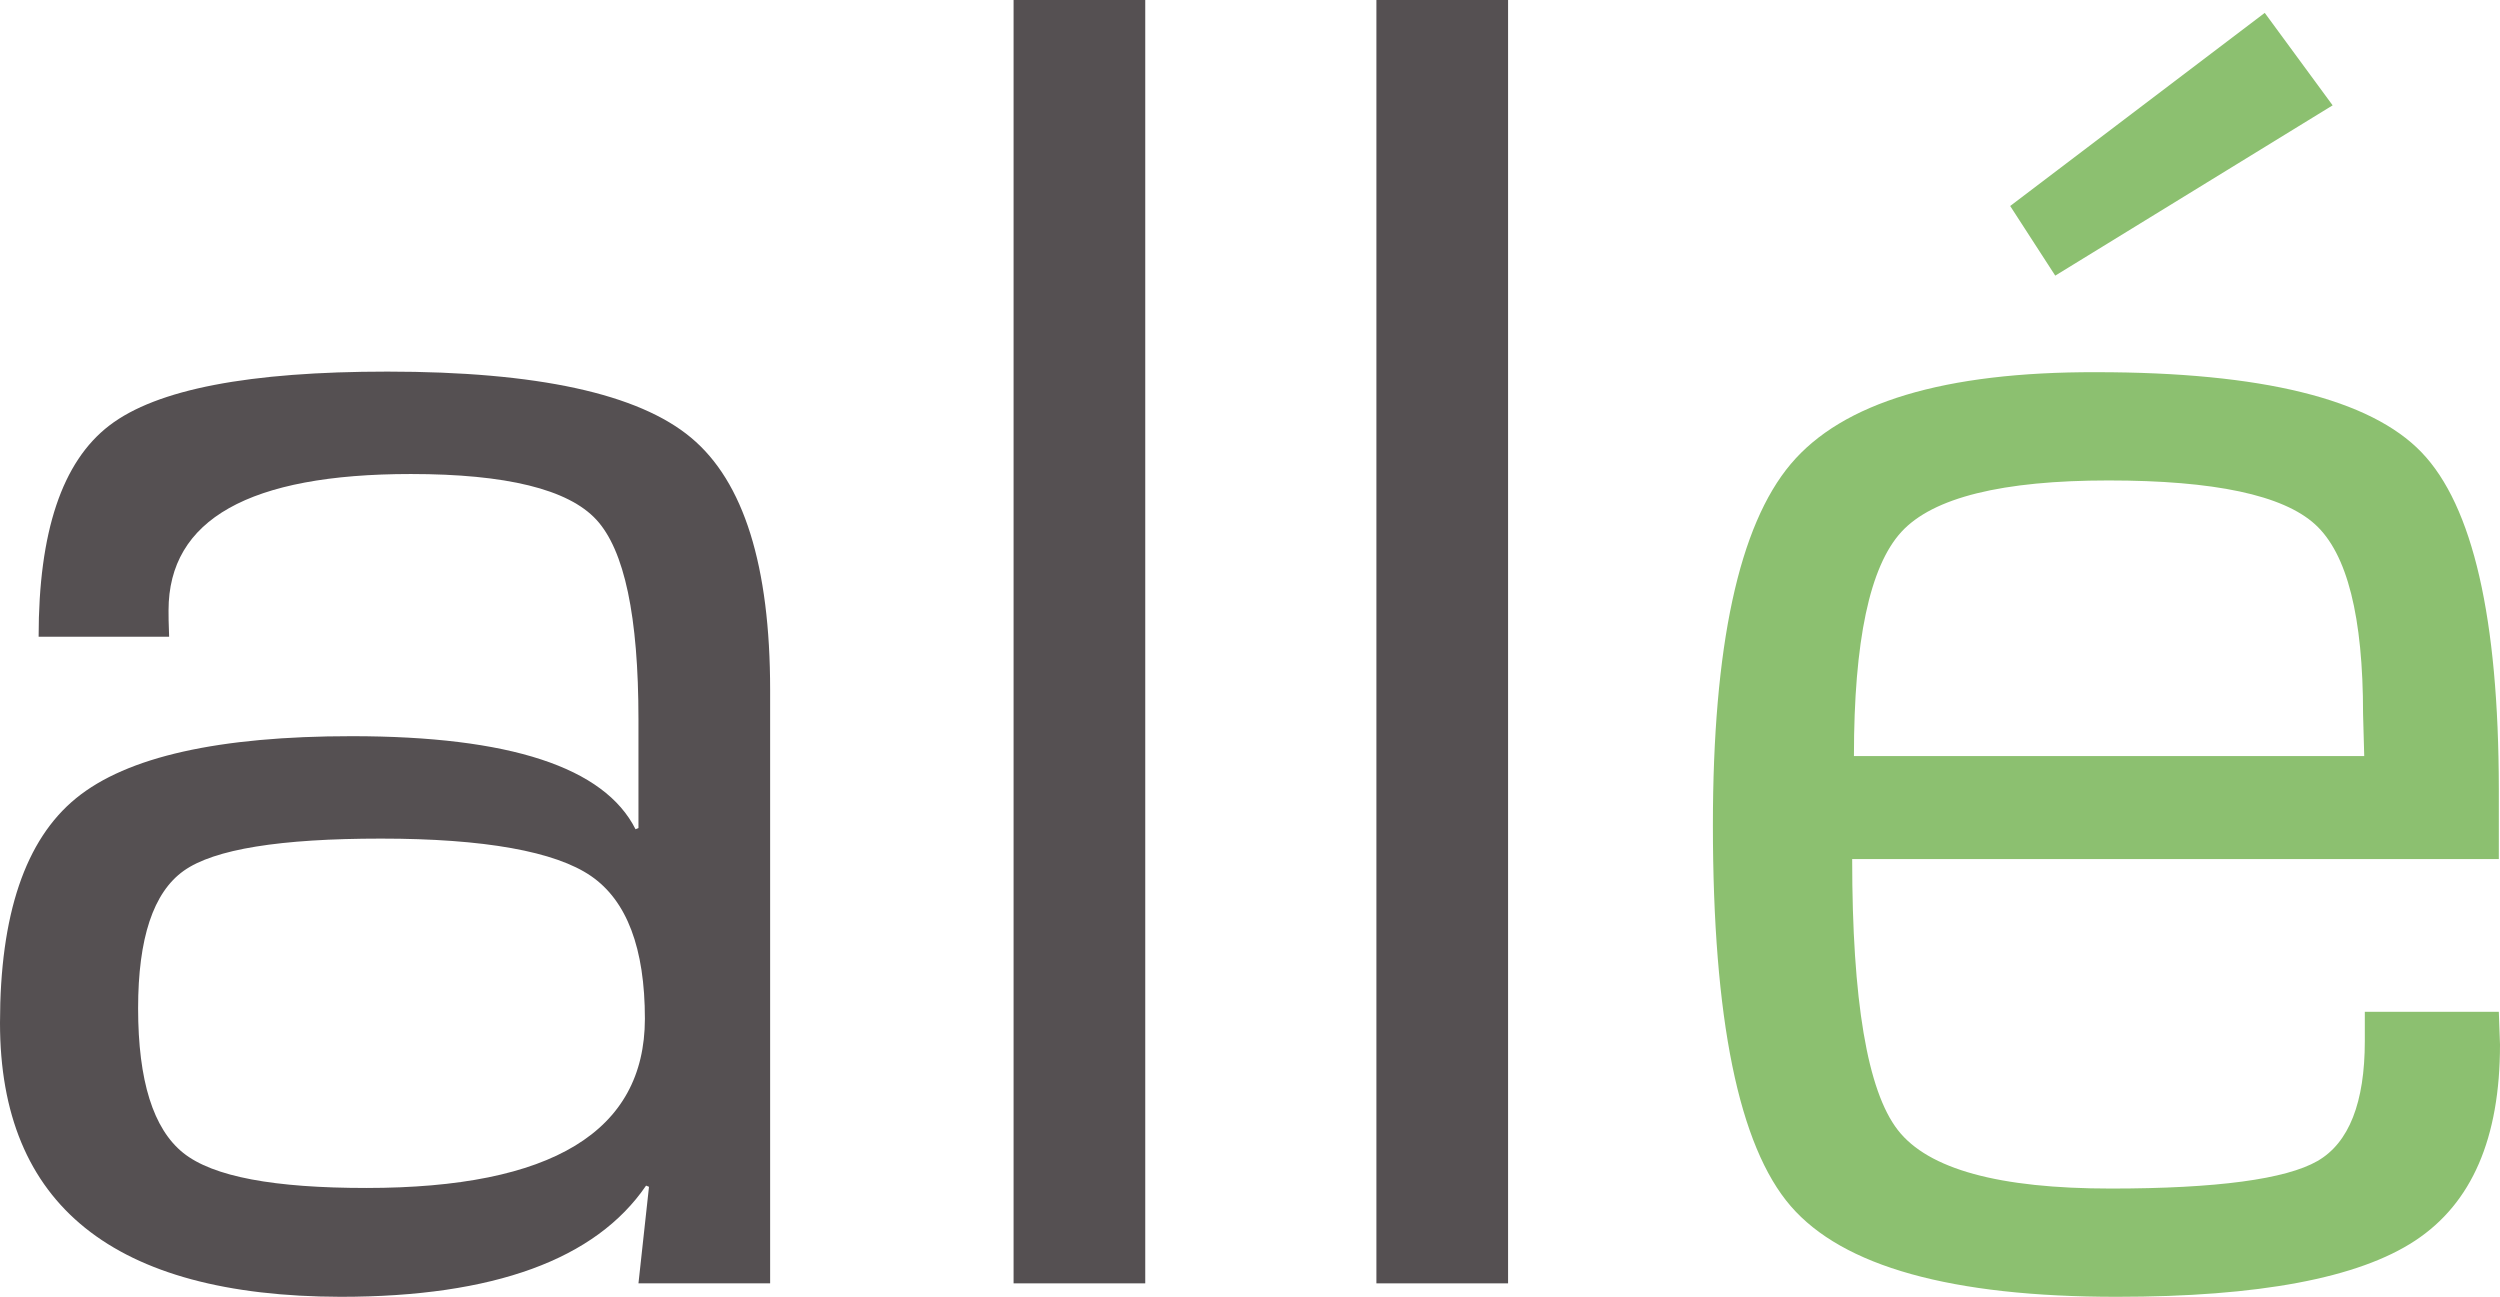
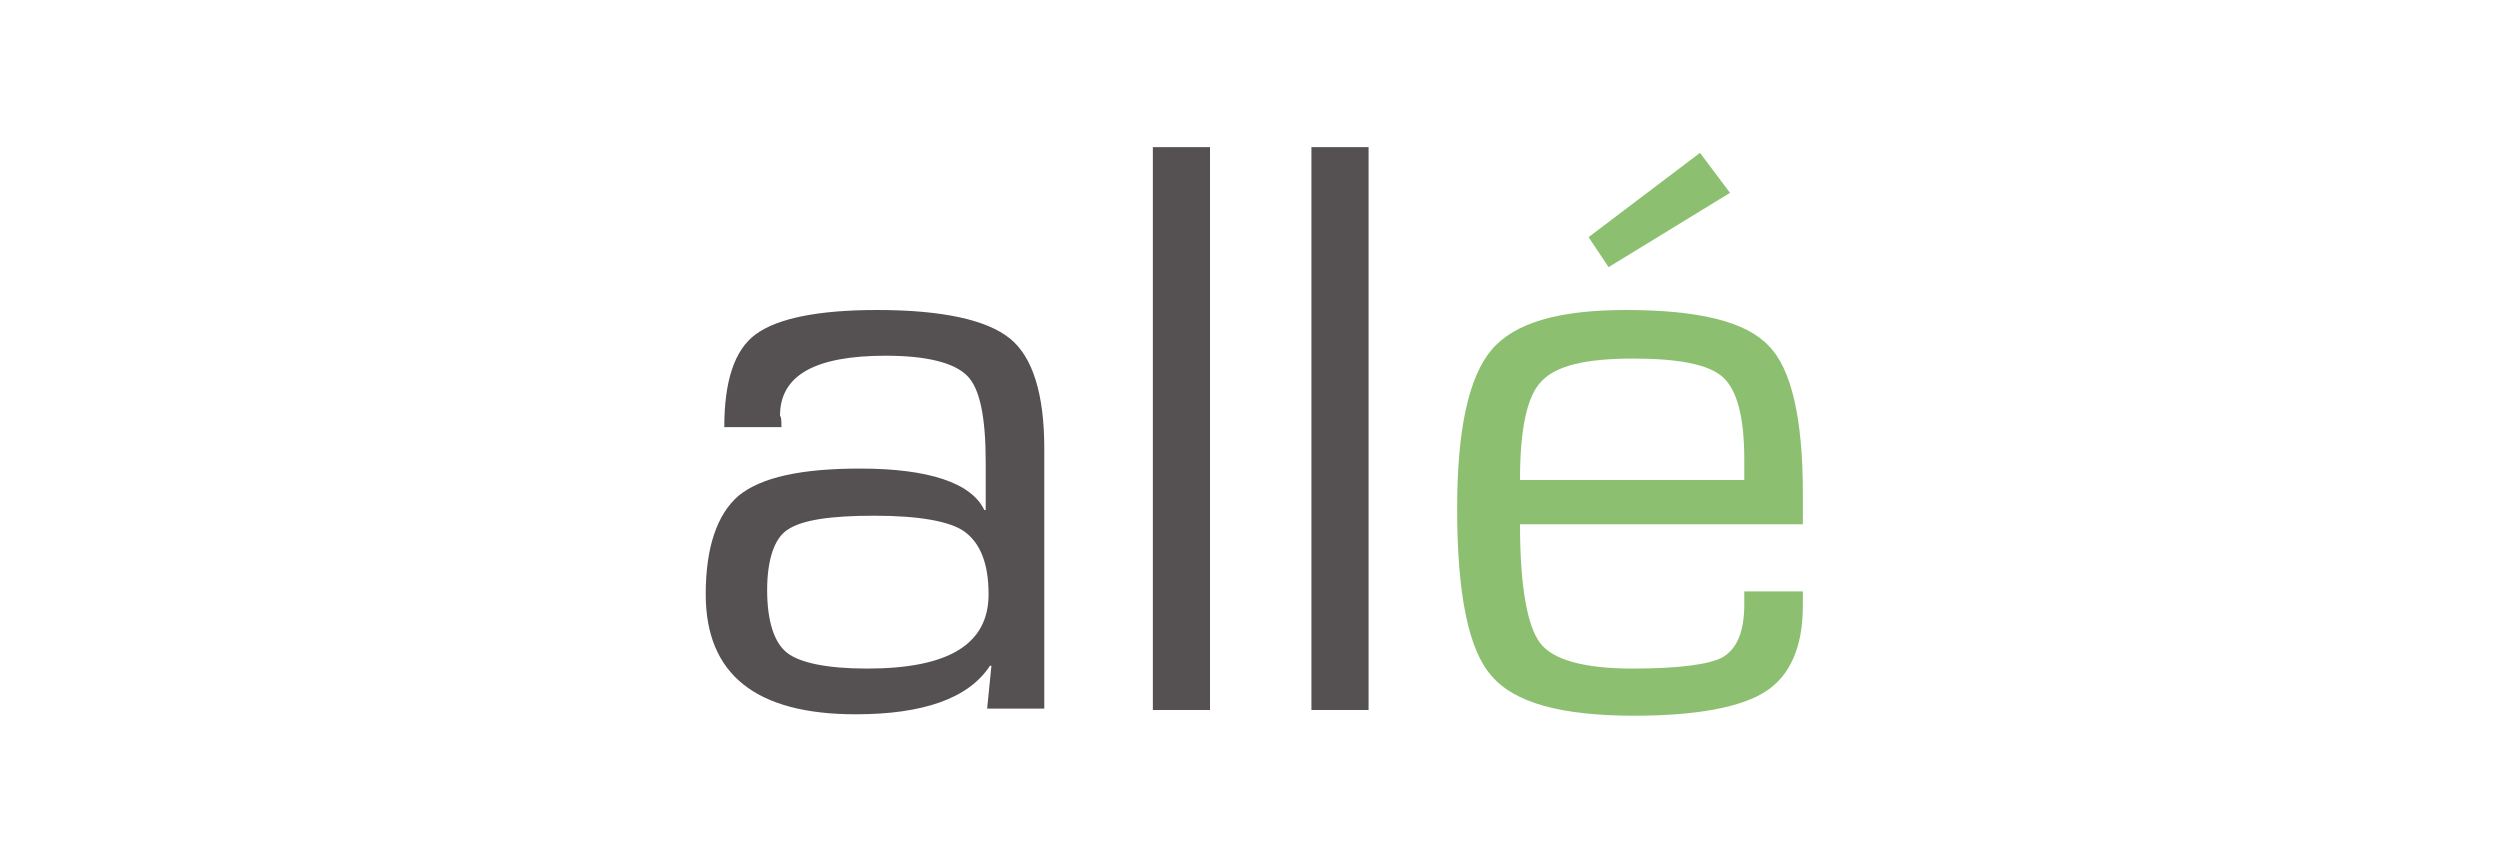
- <svg xmlns="http://www.w3.org/2000/svg" id="be03eb4a-2de4-4906-aa54-bac9562a7eda" data-name="Слой 1" viewBox="0 0 427.2 221.6">
-   <path d="M131.9,108.8H109.6c0-17.9,4-29.9,12.1-36.1s23.9-9.2,47.5-9.2q38.4,0,51.9,11.3c9,7.5,13.5,21.9,13.5,43.1V219.3H212.1l1.8-16.5-.5-.2c-8.6,12.6-26,19-52.2,19q-58.2-.15-58.2-46.8c0-18.5,4.3-31.3,13-38.4s24.4-10.6,47.1-10.6q40.5,0,48.5,15.9l.5-.2V122.9c0-17.6-2.4-28.9-7.2-34.1S189.5,81,173.2,81q-41.4,0-41.4,23.3C131.8,105,131.8,106.5,131.9,108.8Zm36.2,34.5c-17.2,0-28.5,1.8-33.7,5.5s-7.8,11.5-7.8,23.5c0,12.4,2.6,20.6,7.7,24.7s15.6,6,31.3,6q47.55,0,47.6-28.9c0-12.1-3.1-20.2-9.2-24.4S185.8,143.3,168.1,143.3Z" transform="translate(-103)" style="fill:#555052" />
-   <path d="M298.7,0V219.3H276.2V0Z" transform="translate(-103)" style="fill:#555052" />
-   <path d="M360.7,0V219.3H338.2V0Z" transform="translate(-103)" style="fill:#555052" />
-   <path d="M507,172.9h23l.2,5.6c0,16-4.8,27.1-14.5,33.5s-26.7,9.6-51,9.6c-28.3,0-46.8-5.2-55.7-15.5s-13.3-32-13.3-65.1q0-45.9,13.3-61.7t52.2-15.7q42.45,0,55.6,13.7T530,134.8v12H419.5c0,24.2,2.6,39.6,7.8,46.3s17.3,10,36.4,10c18.1,0,29.9-1.6,35.3-4.7s8.1-10,8.1-20.5v-5Zm0-43.7-.2-7.2c0-16.6-2.7-27.4-8.2-32.4s-17.2-7.5-35.3-7.5-30,2.9-35.4,8.8-8.1,18.6-8.1,38.3ZM490,2.2,501.6,18,454.2,47.1l-7.7-11.9Z" transform="translate(-103)" style="fill:#8cc070" />
+ <svg xmlns="http://www.w3.org/2000/svg" version="1.1" x="0px" y="0px" viewBox="0 0 175 60" style="enable-background:new 0 0 175 60;" xml:space="preserve">
+   <g id="Layer_1" style="display:none;">
+     <g style="display:inline;">
+       <path style="fill:#0379C4;" d="M92.9,34.3h7.1l-2.4-7c-0.2-0.4-0.3-1-0.5-1.6c-0.2-0.6-0.4-1.3-0.6-2c-0.2,0.7-0.4,1.4-0.6,2    c-0.2,0.6-0.4,1.1-0.6,1.6L92.9,34.3L92.9,34.3z M109.6,44.1h-4.7c-0.5,0-0.9-0.1-1.3-0.4c-0.3-0.2-0.6-0.5-0.7-0.9l-1.5-4.5h-9.8    L90,42.8c-0.1,0.3-0.3,0.6-0.7,0.9c-0.3,0.3-0.8,0.4-1.3,0.4h-4.7l10-25.6h6.1L109.6,44.1L109.6,44.1z M130.6,33.7    c0.2,0.5,0.4,1,0.6,1.5c0.2-0.5,0.4-1,0.6-1.5c0.2-0.5,0.5-1,0.7-1.4l6.6-13c0.1-0.2,0.2-0.4,0.4-0.5c0.1-0.1,0.3-0.2,0.4-0.3    c0.2-0.1,0.3-0.1,0.5-0.1h5.3v25.6h-5.3V29.3c0-0.7,0-1.5,0.1-2.3l-6.9,13.2c-0.2,0.4-0.5,0.7-0.9,0.9c-0.4,0.2-0.8,0.3-1.2,0.3    h-0.8c-0.5,0-0.9-0.1-1.2-0.3c-0.4-0.2-0.6-0.5-0.9-0.9L121.8,27c0,0.4,0.1,0.8,0.1,1.2c0,0.4,0,0.8,0,1.1v14.7h-5.3V18.5h5.3    c0.2,0,0.4,0,0.5,0.1c0.2,0.1,0.3,0.1,0.4,0.3c0.1,0.1,0.2,0.3,0.4,0.5l6.7,13C130.1,32.8,130.3,33.3,130.6,33.7 M161,31h3.1    c1.6,0,2.7-0.4,3.4-1.1c0.7-0.7,1-1.8,1-3.1c0-0.6-0.1-1.1-0.3-1.6c-0.2-0.5-0.4-0.9-0.8-1.2c-0.4-0.3-0.8-0.6-1.4-0.8    c-0.6-0.2-1.2-0.3-2-0.3H161L161,31L161,31z M161,35.5v8.6h-6V18.4h9.1c1.8,0,3.4,0.2,4.7,0.6c1.3,0.4,2.4,1,3.2,1.8    c0.8,0.8,1.5,1.6,1.9,2.7c0.4,1,0.6,2.1,0.6,3.3c0,1.3-0.2,2.5-0.6,3.5c-0.4,1.1-1.1,2-1.9,2.7c-0.9,0.8-1.9,1.4-3.2,1.8    c-1.3,0.4-2.9,0.6-4.6,0.6L161,35.5L161,35.5z M40.7,27.3L28,48.2h-2.3l2.3-13.6l-7,0h-0.1c-0.6,0-1.1-0.5-1.1-1.1    c0-0.3,0.3-0.7,0.3-0.7l12.7-20.9l2.3,0l-2.3,13.7l7.1,0l0.1,0c0.6,0,1.2,0.5,1.2,1.1C40.9,26.8,40.8,27.1,40.7,27.3L40.7,27.3z     M30.3,0C13.6,0,0,13.4,0,30c0,16.6,13.6,30,30.3,30C47,60,60.6,46.6,60.6,30C60.6,13.4,47,0,30.3,0z" />
+     </g>
+   </g>
+   <g id="Layer_2">
+     <g>
+       <path style="fill:#555052;" d="M54.7,29.9h-4c0-3.2,0.7-5.4,2.2-6.5s4.3-1.7,8.5-1.7c4.6,0,7.7,0.7,9.3,2c1.6,1.3,2.4,3.9,2.4,7.7    v18.2h-4l0.3-3l-0.1,0c-1.5,2.3-4.7,3.4-9.4,3.4c-7,0-10.5-2.8-10.5-8.4c0-3.3,0.8-5.6,2.3-6.9c1.6-1.3,4.4-1.9,8.5-1.9    c4.8,0,7.8,1,8.7,2.9l0.1,0v-3.3c0-3.2-0.4-5.2-1.3-6.1c-0.9-0.9-2.8-1.4-5.7-1.4c-5,0-7.4,1.4-7.4,4.2    C54.7,29.2,54.7,29.5,54.7,29.9z M61.2,36.1c-3.1,0-5.1,0.3-6.1,1c-0.9,0.6-1.4,2.1-1.4,4.2c0,2.2,0.5,3.7,1.4,4.4    c0.9,0.7,2.8,1.1,5.6,1.1c5.7,0,8.5-1.7,8.5-5.2c0-2.2-0.6-3.6-1.7-4.4C66.5,36.5,64.4,36.1,61.2,36.1z" />
+       <path style="fill:#555052;" d="M84.7,10.3v39.4h-4V10.3H84.7z" />
+       <path style="fill:#555052;" d="M95.8,10.3v39.4h-4V10.3H95.8z" />
+       <path style="fill:#8CC070;" d="M122.1,41.4h4.1l0,1c0,2.9-0.9,4.9-2.6,6c-1.7,1.1-4.8,1.7-9.2,1.7c-5.1,0-8.4-0.9-10-2.8    c-1.6-1.8-2.4-5.7-2.4-11.7c0-5.5,0.8-9.2,2.4-11.1s4.7-2.8,9.4-2.8c5.1,0,8.4,0.8,10,2.5c1.6,1.6,2.4,5.1,2.4,10.3v2.2h-19.8    c0,4.3,0.5,7.1,1.4,8.3c0.9,1.2,3.1,1.8,6.5,1.8c3.3,0,5.4-0.3,6.3-0.8c1-0.6,1.5-1.8,1.5-3.7L122.1,41.4L122.1,41.4z M122.1,33.5    l0-1.3c0-3-0.5-4.9-1.5-5.8s-3.1-1.3-6.3-1.3c-3.3,0-5.4,0.5-6.4,1.6c-1,1-1.5,3.3-1.5,6.9H122.1z M119,10.7l2.1,2.8l-8.5,5.2    l-1.4-2.1L119,10.7z" />
+     </g>
+   </g>
</svg>
